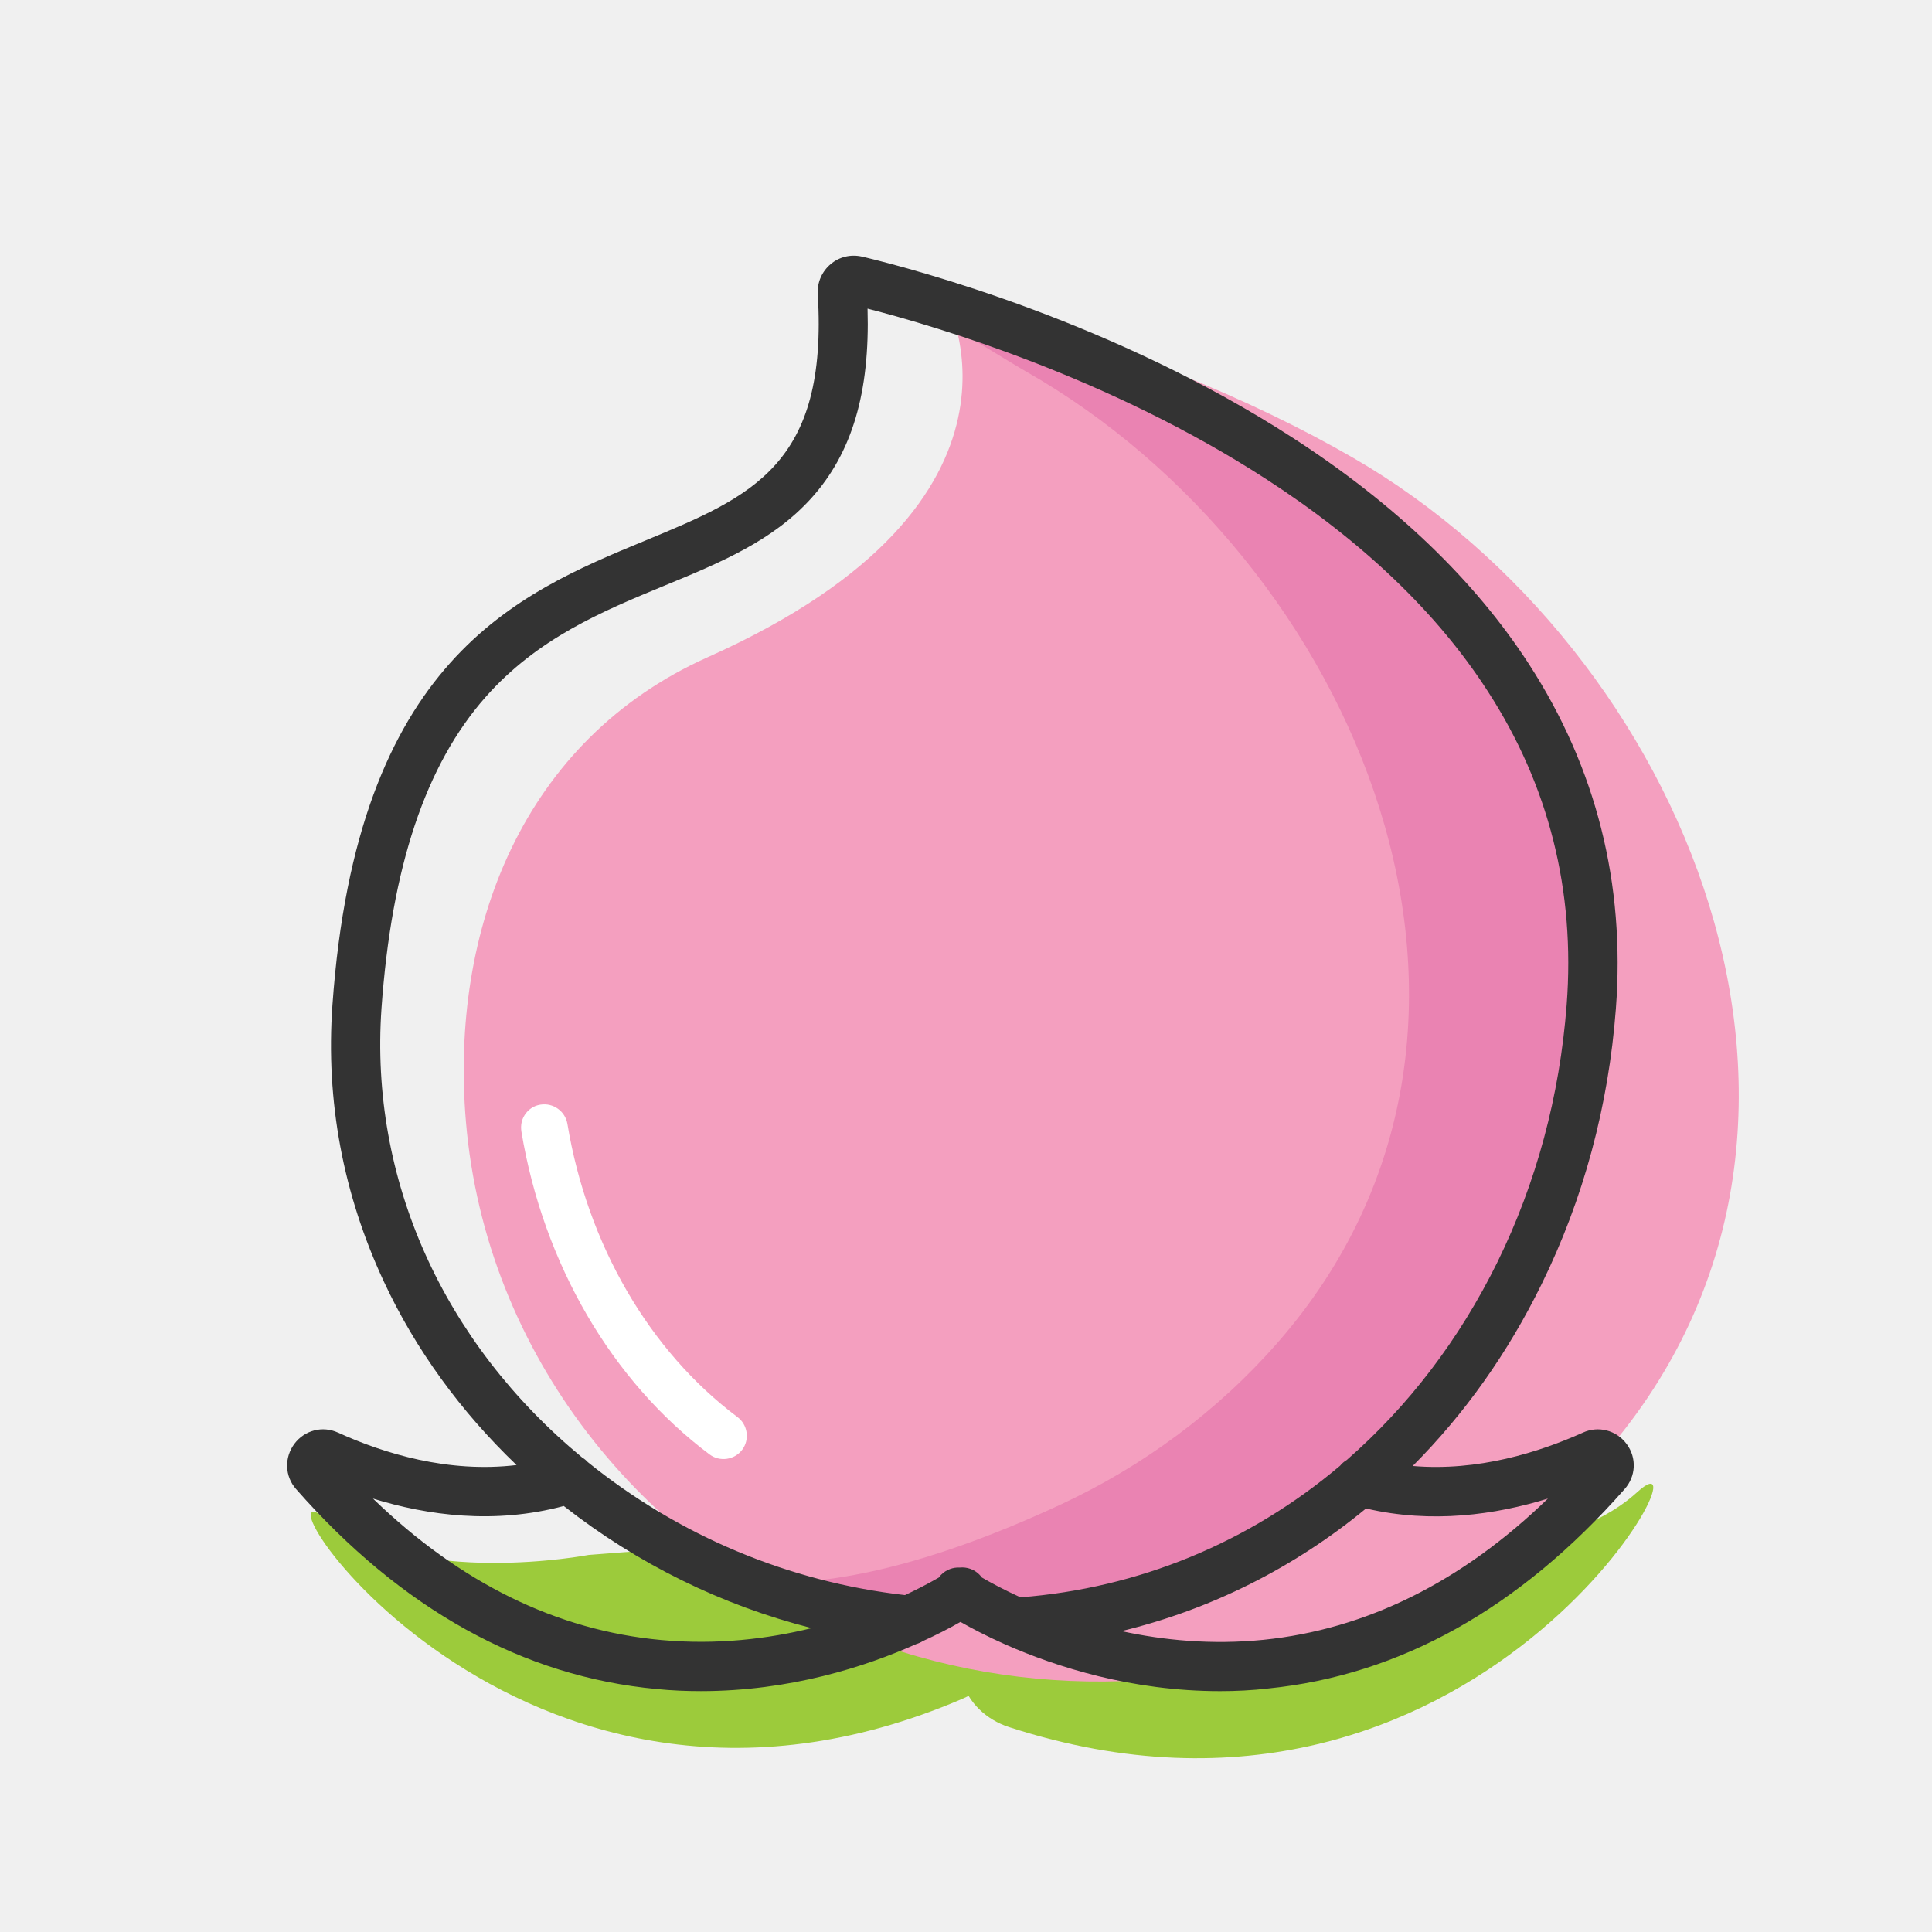
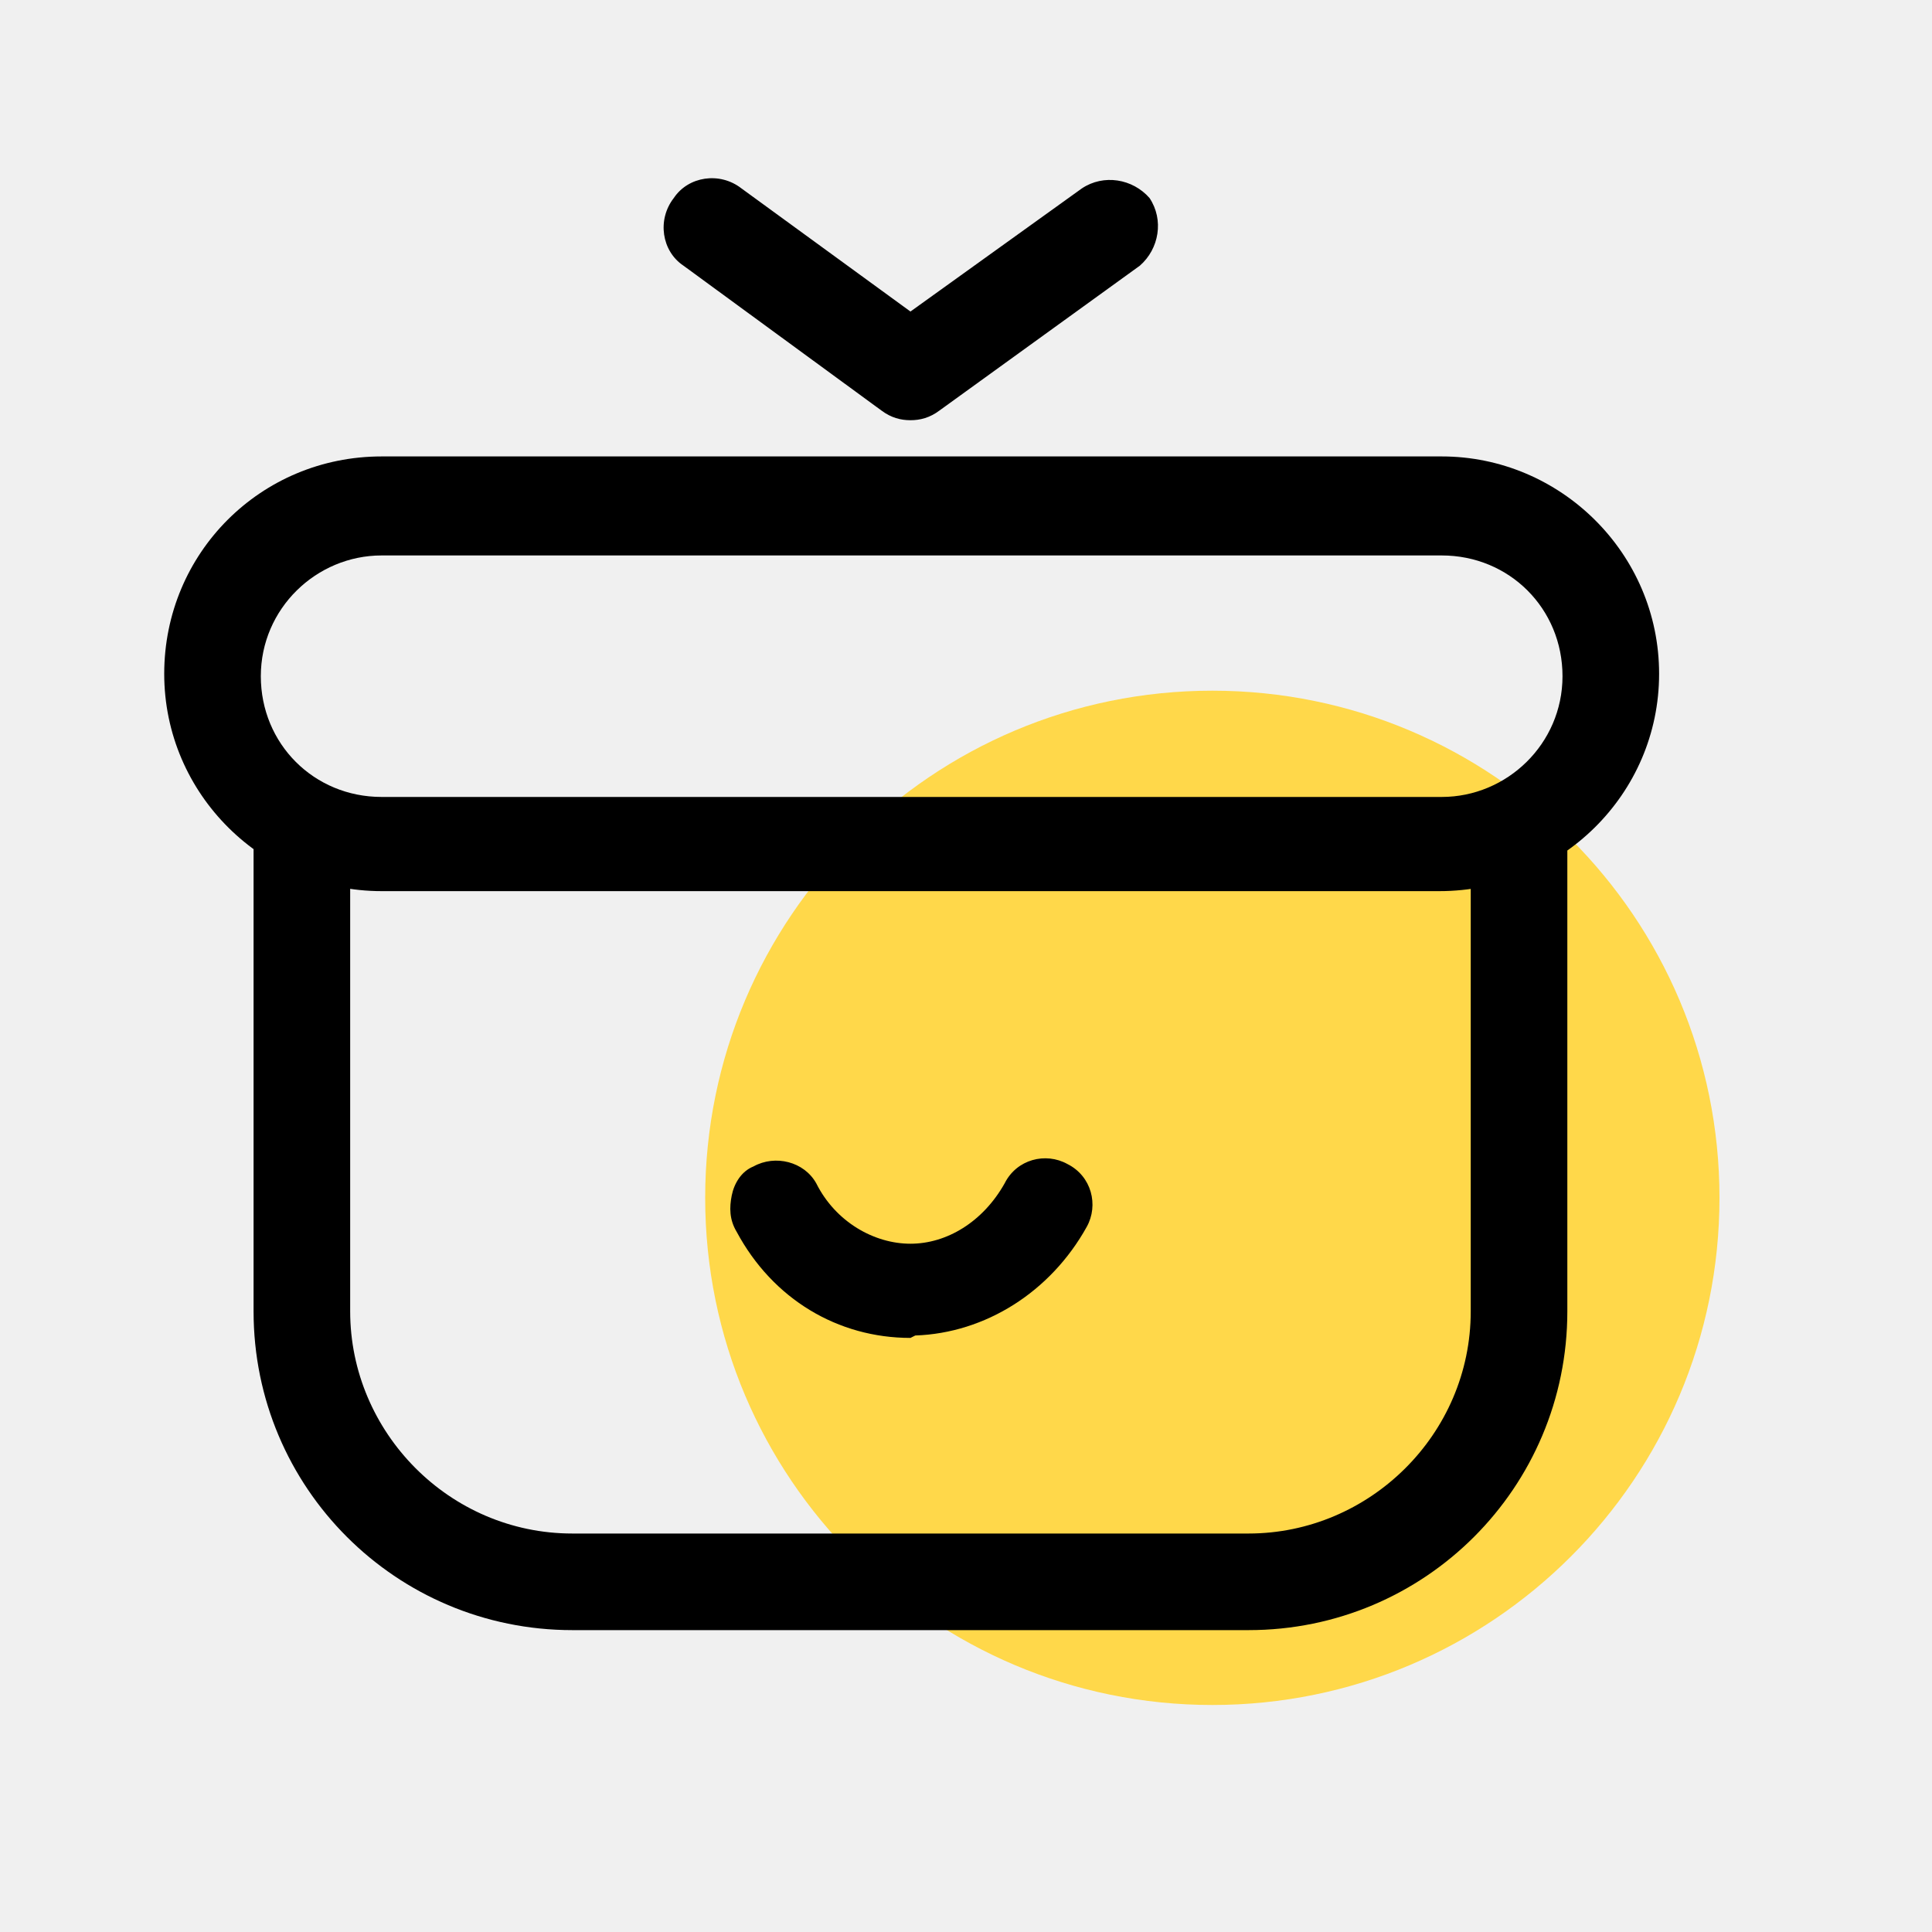
- <svg xmlns="http://www.w3.org/2000/svg" t="1657096933020" class="icon" viewBox="0 0 1024 1024" version="1.1" p-id="1625" width="64" height="64">
-   <defs>
-     <style type="text/css">@font-face { font-family: feedback-iconfont; src: url("//at.alicdn.com/t/font_1031158_u69w8yhxdu.woff2?t=1630033759944") format("woff2"), url("//at.alicdn.com/t/font_1031158_u69w8yhxdu.woff?t=1630033759944") format("woff"), url("//at.alicdn.com/t/font_1031158_u69w8yhxdu.ttf?t=1630033759944") format("truetype"); }
- </style>
-   </defs>
-   <path d="M728.99 822.06s94.24 9.47 138.77-31.2c43.8-40-83.57 205.57-333.03 124.51-11.95-3.88-21.65-13.02-24.89-24.68-7.23-25.96 13.36-67.66 219.15-68.63z" fill="#9CCB3B" p-id="1626" />
-   <path d="M312.02 824.14s-91.66 17.61-138.77-19.04c-46.33-36.05 99.26 197.54 337.19 95.14 11.4-4.91 20.14-14.85 22.35-26.75 4.9-26.49-18.8-66.24-220.77-49.35z" fill="#9CCB3B" p-id="1627" />
-   <path d="M500.73 157.43s60.65 107.62-125.51 190.85c-98.26 43.93-136.93 144.61-128.25 246.44 10.44 122.53 92.69 225.98 205.01 271.45 90.21 36.52 194.93 32.85 283.65-8.99 44.08-20.79 83.98-50.72 115.99-87.97 147.82-172.04 41.54-424.68-134.14-526.38-53.59-31.02-123.93-60.49-216.75-85.4z" fill="#F49FBF" p-id="1628" />
-   <path d="M662.36 819.14c43.85-20.33 83.55-49.6 115.38-86.02C924.8 564.89 819.06 317.85 644.29 218.4c-35.9-20.43-79.58-40.13-132.33-58.28 1.83 3.94-8.19 2.85-6.43 14.14 8.64 4.41 30.33 18.12 38.22 22.61 174.77 99.45 280.51 346.5 133.45 514.72-31.84 36.42-71.53 65.69-115.38 86.02-44.23 20.51-97.17 39.75-145.59 41.25 11.8 6.65 28.82 4.41 41.47 9.66 68.9 10.14 140.92 0.17 204.66-29.38z" fill="#EA83B2" p-id="1629" />
-   <path d="M862.17 765.37c-5.42-7.33-15.05-9.84-23.28-6.02-22.99 10.32-55.51 20.63-90.12 17.64 27.51-27.59 50.45-59.91 68.34-96.43 22.18-45.16 35.43-94.24 39.34-145.93 5.02-66.24-10.44-127.56-45.97-182.46-28.81-44.56-70.86-84.91-125.15-120.03-94.24-61.02-198.62-89.02-228.42-96.15h-0.1c-5.92-1.31-11.94 0.1-16.56 4.01-4.62 3.92-7.13 9.63-6.82 15.66v0.1c5.52 90.63-35.03 107.39-91.23 130.67-68.25 28.2-153.05 63.33-166 246.29-3.61 50.78 5.62 100.16 27.3 146.63 16.61 35.71 40.72 68.89 70.28 97.15-36.26 4.38-70.47-6.21-94.57-17.16-8.23-3.81-17.76-1.3-23.18 5.92-5.42 7.33-5.12 17.16 0.9 23.99 56.1 63.83 120.44 99.46 191.19 105.98 8.03 0.8 15.76 1.1 23.38 1.1 47.21 0 87.17-12.91 114.16-24.95 1.22-0.35 2.37-0.88 3.42-1.55 7.07-3.22 13.77-6.62 19.99-10.18 5.5 3.13 13.67 7.49 24.11 12.1 26.69 11.74 66.54 24.59 113.51 24.59 8.33 0 16.86-0.4 25.49-1.41 69.86-7.02 133.38-42.55 188.89-105.68 6.02-6.72 6.52-16.56 1.1-23.88zM202.19 534.53c5.32-75.07 23.38-129.07 55.2-165.1 27.6-31.21 61.72-45.36 94.74-59.01 29.5-12.14 57.4-23.68 77.88-46.37 21.58-23.89 31.11-56 29.81-100.46 37.13 9.53 128.37 36.63 211.26 90.33 51.19 33.12 90.73 70.95 117.43 112.4 32.42 49.98 46.47 105.98 41.85 166.3-3.71 48.37-16.06 94.24-36.73 136.39-20.13 40.86-46.98 76.17-79.83 104.82-1.34 0.79-2.54 1.8-3.52 3.03-48.29 40.79-106.73 64.89-169.43 69.75-9.04-4.12-15.99-7.93-20.44-10.5-0.39-0.52-0.8-1.03-1.27-1.5-2.81-2.87-6.66-4.14-10.4-3.78-3.54-0.19-7.14 1.05-9.87 3.78-0.48 0.48-0.9 0.99-1.28 1.52-6.54 3.78-12.91 6.93-17.93 9.3-61.61-7.03-119.6-31.32-168.1-70.47-0.89-0.98-1.91-1.81-3.04-2.48-73.96-61.14-112.61-147.76-106.33-237.95z m148.33 334.71c-55.3-5.02-106.59-30.21-152.85-74.97 28.98 8.97 64.45 13.76 101.14 3.94 39.15 30.7 83.81 52.66 131.4 64.72-23.13 5.69-50.22 9.01-79.69 6.31z m319.06-0.1c-27.52 2.74-53.01 0.22-75.15-4.62 47.28-11.46 91.31-33.45 129.6-65 34.93 8.17 68.66 3.31 96.39-5.24-45.66 44.25-96.34 69.34-150.84 74.86z" fill="#333333" p-id="1630" />
-   <path d="M276.51 594.69c1.15-4.65 4.94-8.46 9.98-9.21 6.73-1.07 13.08 3.46 14.25 10.2 10.59 63.85 43.43 120.41 90.13 155.39 5.43 4.05 6.59 11.86 2.54 17.29s-11.86 6.59-17.29 2.54c-51.77-38.71-88.12-101.07-99.75-171.06-0.29-1.89-0.22-3.54 0.14-5.15" fill="#FFFFFF" p-id="1631" />
+ <svg xmlns="http://www.w3.org/2000/svg" t="1664422502709" class="icon" viewBox="0 0 1024 1024" version="1.1" p-id="1173" width="64" height="64">
+   <path d="M642.56 634.88m-268.8 0a268.8 268.8 0 1 0 537.6 0 268.8 268.8 0 1 0-537.6 0Z" fill="#FFD84A" p-id="1174" />
+   <path d="M661.76 864h-358.4c-93.44 0-168.96-75.52-168.96-168.96V446.72h51.2v248.32c0 64 52.48 117.76 117.76 117.76h358.4c64 0 117.76-52.48 117.76-117.76V441.6h51.2v253.44c0 93.44-75.52 168.96-168.96 168.96z" p-id="1175" />
+   <path d="M762.88 472.32H202.24c-62.72 0-115.2-51.2-115.2-115.2s51.2-115.2 115.2-115.2h561.92c62.72 0 115.2 51.2 115.2 115.2s-52.48 115.2-116.48 115.2zM202.24 294.4c-34.56 0-64 28.16-64 64s28.16 64 64 64h561.92c34.56 0 64-28.16 64-64s-28.16-64-64-64H202.24zM485.12 707.84c37.12-1.28 71.68-23.04 90.88-57.6 6.4-11.52 2.56-26.88-10.24-33.28-11.52-6.4-26.88-2.56-33.28 10.24-11.52 20.48-30.72 32-49.92 32s-39.68-11.52-49.92-32c-6.4-11.52-21.76-15.36-33.28-8.96-6.4 2.56-10.24 8.96-11.52 15.36s-1.28 12.8 2.56 19.2c19.2 35.84 53.76 56.32 92.16 56.32l2.56-1.28zM482.56 222.72c-5.12 0-10.24-1.28-15.36-5.12l-104.96-76.8c-11.52-7.68-14.08-24.32-5.12-35.84 7.68-11.52 24.32-14.08 35.84-5.12l89.6 65.28 90.88-65.28c11.52-7.68 26.88-5.12 35.84 5.12 7.68 11.52 5.12 26.88-5.12 35.84l-106.24 76.8c-5.12 3.84-10.24 5.12-15.36 5.12z" p-id="1176" />
</svg>
